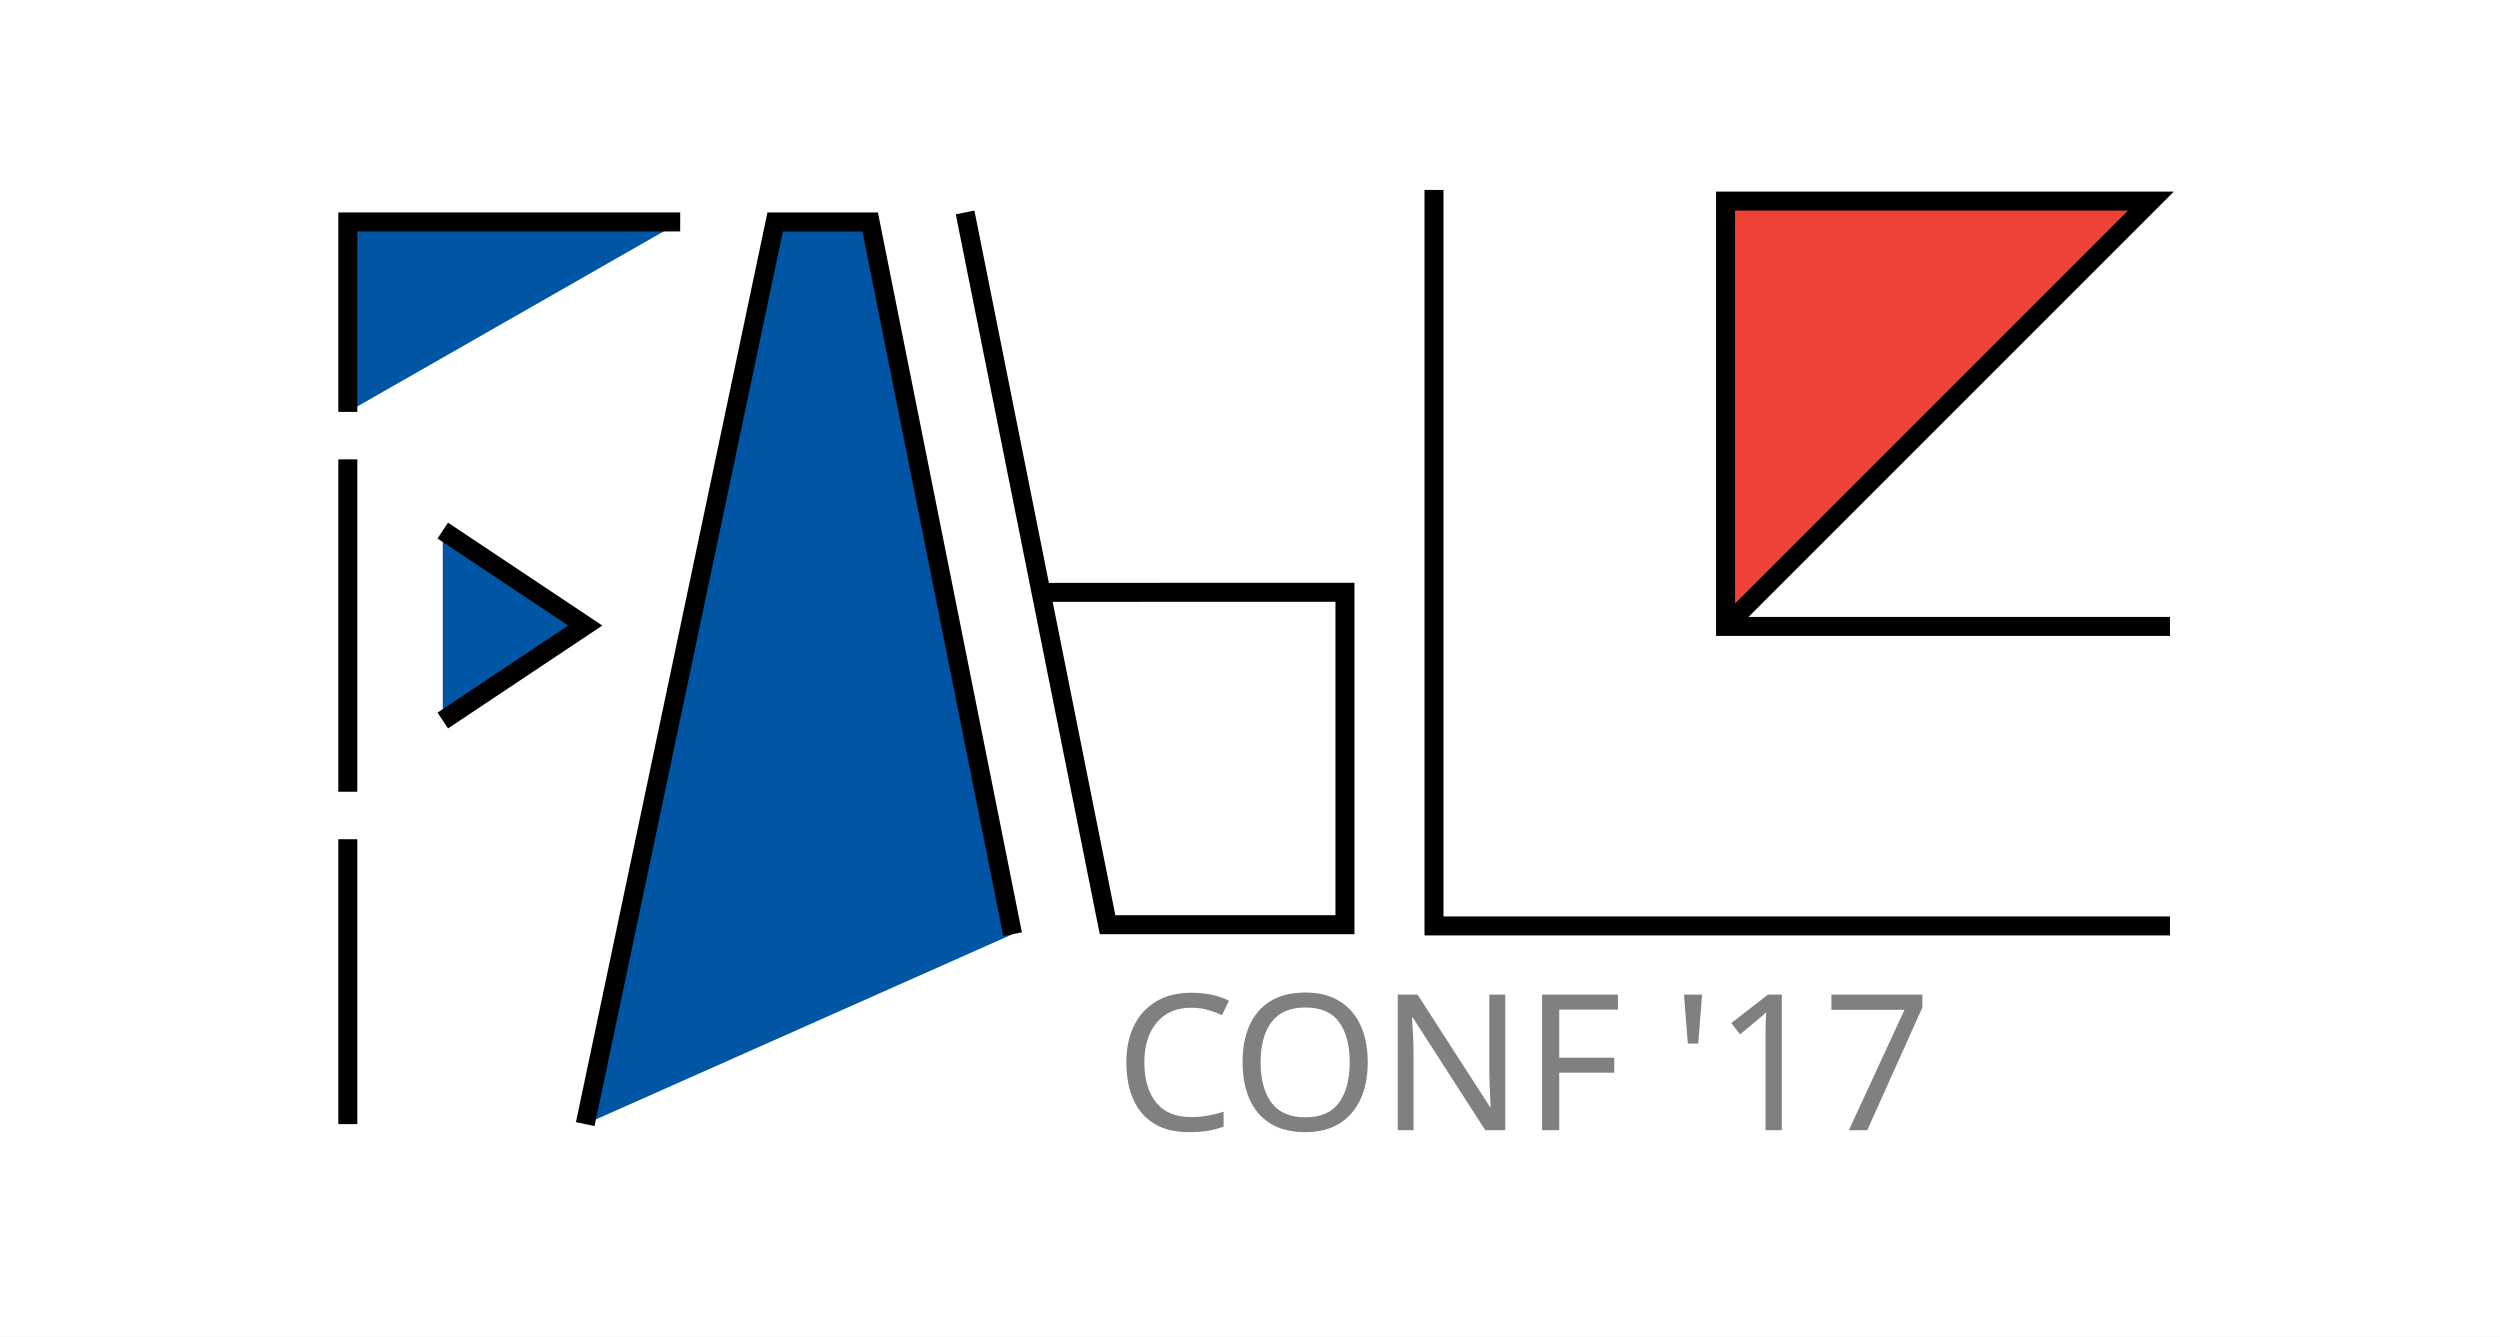
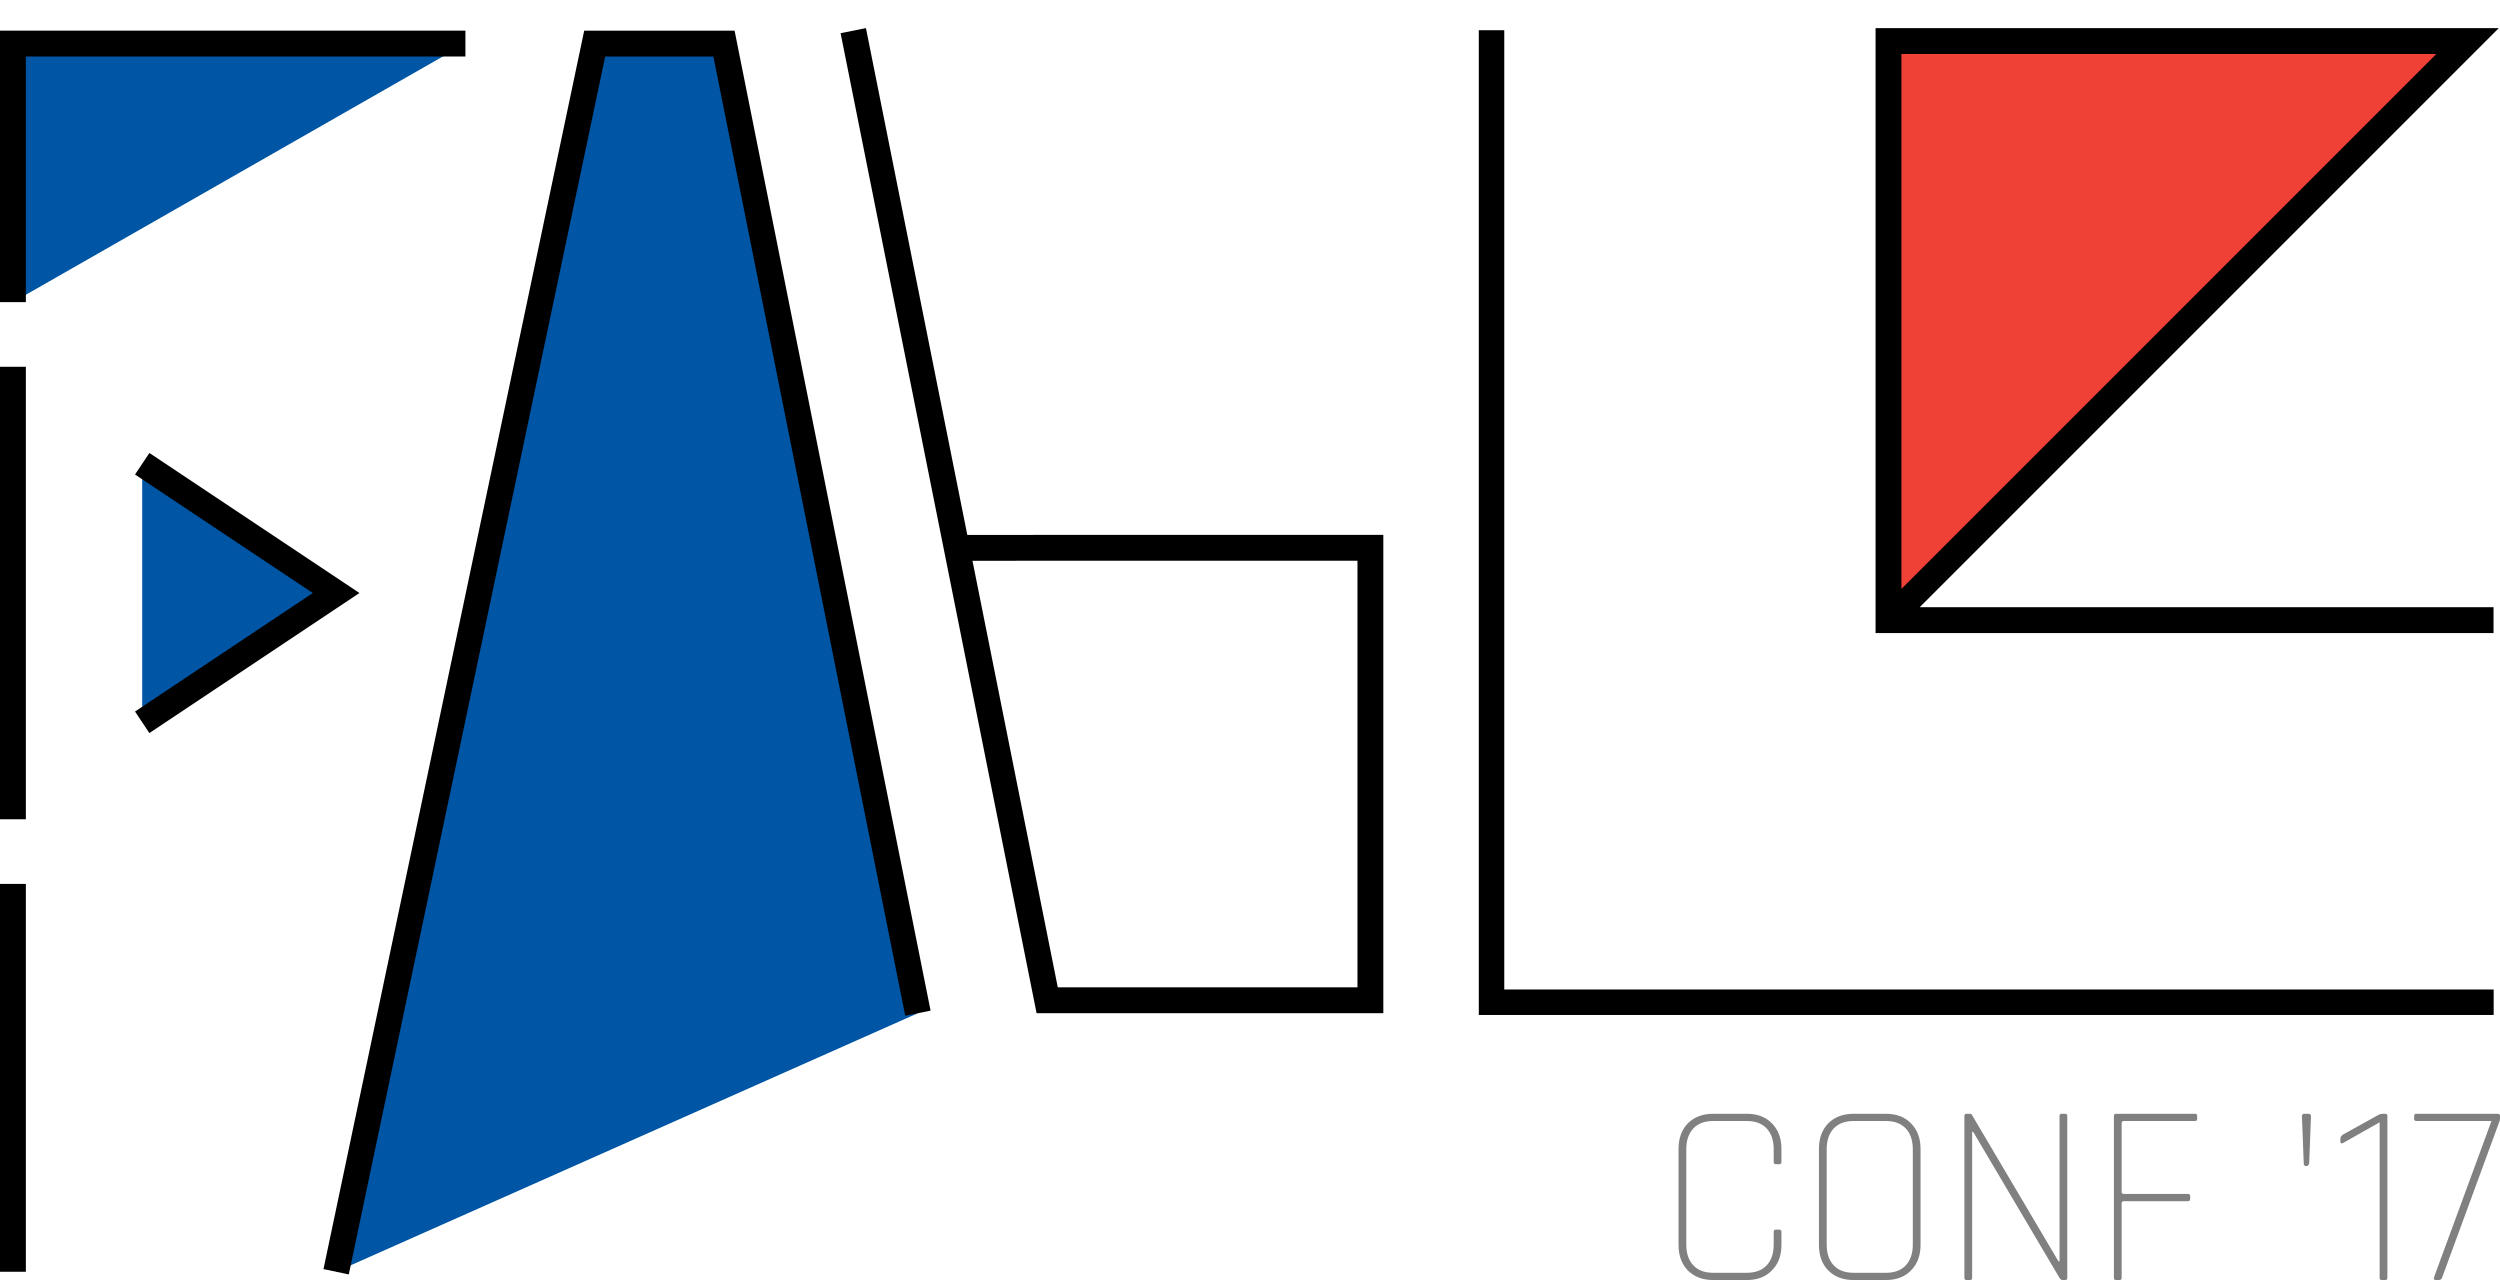
- <svg xmlns="http://www.w3.org/2000/svg" id="svg2" height="79.446mm" width="148.59mm" version="1.1" viewBox="0 0 526.5 281.5">
-   <g id="layer4" transform="translate(-13 -330.36)">
+ <svg xmlns="http://www.w3.org/2000/svg" id="svg2" height="55.886mm" viewBox="0 0 386.75 198.019" width="109.15mm" version="1.1">
+   <g id="layer4" transform="translate(-84.25 -370.36)">
    <rect id="rect4166" height="276.72" width="521.72" stroke="#fff" y="332.75" x="15.389" stroke-width="4.778" fill="#fff" />
  </g>
-   <g id="layer3" transform="translate(-13 -330.36)" stroke="#000" stroke-width="4">
-     <path id="path4140" d="m86.25 427.1v70" fill="none" />
-     <path id="path4142" d="m156.25 377.1h-70v40" fill-rule="evenodd" fill="#0055a4" />
-     <path id="path4144" d="m86.25 507.1v60" fill="none" />
-     <g fill-rule="evenodd">
-       <path id="path4146" d="m106.25 442.1 30 20-30 20" fill="#0055a4" />
-       <path id="path4148" d="m136.25 567.1 40-190h20l30 150" fill="#0055a4" />
-       <path id="path4150" d="m216.25 375.1 30 150h50v-70h-30l-33.665 0.013" fill="#fff" />
+   <g id="layer3" stroke-width="4" stroke="#000" transform="translate(-84.25 -370.36)">
+     <path id="path4140" fill="none" d="m86.25 427.1v70" />
+     <path id="path4142" fill-rule="evenodd" fill="#0055a4" d="m156.25 377.1h-70v40" />
+     <path id="path4144" fill="none" d="m86.25 507.1v60" />
+     <g id="g10" fill-rule="evenodd">
+       <path id="path4146" fill="#0055a4" d="m106.25 442.1 30 20-30 20" />
+       <path id="path4148" fill="#0055a4" d="m136.25 567.1 40-190h20l30 150" />
+       <path id="path4150" fill="#fff" d="m216.25 375.1 30 150h50v-70h-30l-33.665 0.013" />
    </g>
  </g>
-   <g id="layer1" transform="translate(-13 -330.36)">
+   <g id="layer1" transform="translate(-84.25 -366.36)">
    <path id="path4170" d="m470 462.29h-93.599v-89.575h89.575l-89.575 89.575" fill-rule="evenodd" stroke="#000" stroke-width="4" fill="#ef4135" />
  </g>
-   <g id="layer2" transform="translate(-13 -330.36)">
-     <text id="text5379" style="word-spacing:0px;letter-spacing:0px" xml:space="preserve" font-size="40px" y="568.381" x="471.811" font-family="sans-serif" line-height="125%" fill="#808080">
-       <tspan id="tspan5381" style="text-anchor:end;text-align:end" font-weight="300" y="568.381" x="471.811" font-family="Rajdhani" fill="#808080">CONF '17</tspan>
-     </text>
+   <g id="layer2" transform="translate(-84.25 -370.36)">
+     <g id="text5379" fill="#808080">
+       <path id="path4152" d="m354.48 568.38h-5.2q-2.44 0-3.92-1.48-1.44-1.48-1.44-3.96v-14.84q0-2.48 1.44-3.96 1.48-1.48 3.92-1.48h5.2q2.44 0 3.88 1.48 1.48 1.48 1.48 3.96v2q0 0.36-0.32 0.36h-0.56q-0.32 0-0.32-0.36v-1.96q0-2.04-1.08-3.2t-3.08-1.16h-5.2q-2 0-3.08 1.16t-1.08 3.2v14.76q0 2.04 1.08 3.2t3.08 1.16h5.2q2 0 3.08-1.16t1.08-3.2v-1.96q0-0.36 0.32-0.36h0.56q0.32 0 0.32 0.36v2q0 2.48-1.48 3.96-1.44 1.48-3.88 1.48z" />
+       <path id="path4154" d="m371 567.26h5q2 0 3.08-1.16t1.08-3.2v-14.76q0-2.04-1.08-3.2t-3.08-1.16h-5q-2 0-3.08 1.16t-1.08 3.2v14.76q0 2.04 1.08 3.2t3.08 1.16zm5 1.12h-5q-2.44 0-3.92-1.48-1.44-1.48-1.44-3.96v-14.84q0-2.48 1.44-3.96 1.48-1.48 3.92-1.48h5q2.44 0 3.88 1.48 1.48 1.48 1.48 3.96v14.84q0 2.48-1.48 3.96-1.44 1.48-3.88 1.48z" />
+       <path id="path4156" d="m389.02 568.38h-0.56q-0.32 0-0.32-0.36v-25q0-0.36 0.32-0.36h0.56q0.2 0 0.28 0.16l13.4 22.68h0.16v-22.48q0-0.36 0.32-0.36h0.56q0.32 0 0.32 0.36v25q0 0.36-0.32 0.36h-0.4q-0.28 0-0.48-0.32l-13.36-22.6h-0.16v22.56q0 0.36-0.32 0.36z" />
+       <path id="path4159" d="m412.15 568.38h-0.56q-0.32 0-0.32-0.36v-25q0-0.36 0.32-0.36h12.2q0.36 0 0.36 0.32v0.48q0 0.32-0.36 0.32h-10.96q-0.36 0-0.36 0.32v10.64q0 0.32 0.36 0.32h9.88q0.36 0 0.36 0.32v0.48q0 0.32-0.36 0.32h-9.88q-0.36 0-0.36 0.32v11.52q0 0.36-0.32 0.36z" />
+       <path id="path4161" d="m441.12 550.74h-0.12q-0.36 0-0.36-0.4l-0.28-7.28q0-0.4 0.36-0.4h0.68q0.36 0 0.36 0.4l-0.28 7.28q-0.12 0.4-0.36 0.4z" />
+       <path id="path4163" d="m446.3 546.86v-0.24q0-0.52 0.44-0.76l5.4-3q0.4-0.2 0.64-0.2h0.48q0.32 0 0.32 0.36v25q0 0.36-0.32 0.36h-0.56q-0.32 0-0.32-0.36v-24.04l-5.44 3.08q-0.64 0.44-0.64-0.2z" />
+       <path id="path4165" d="m461.48 568.38h-0.4q-0.48 0-0.24-0.56l8.84-24.04h-11.6q-0.36 0-0.36-0.32v-0.48q0-0.32 0.36-0.32h12.56q0.36 0 0.36 0.32v0.4q0 0.28-0.12 0.56l-8.84 24.08q-0.12 0.36-0.56 0.36z" />
+     </g>
  </g>
-   <path id="path4158" d="m302 40v155h155" stroke="#000" stroke-width="4" fill="none" />
+   <path id="path4158" d="m230.74 4.675v150.37h155.03" stroke="#000" stroke-width="3.94" fill="none" />
</svg>
